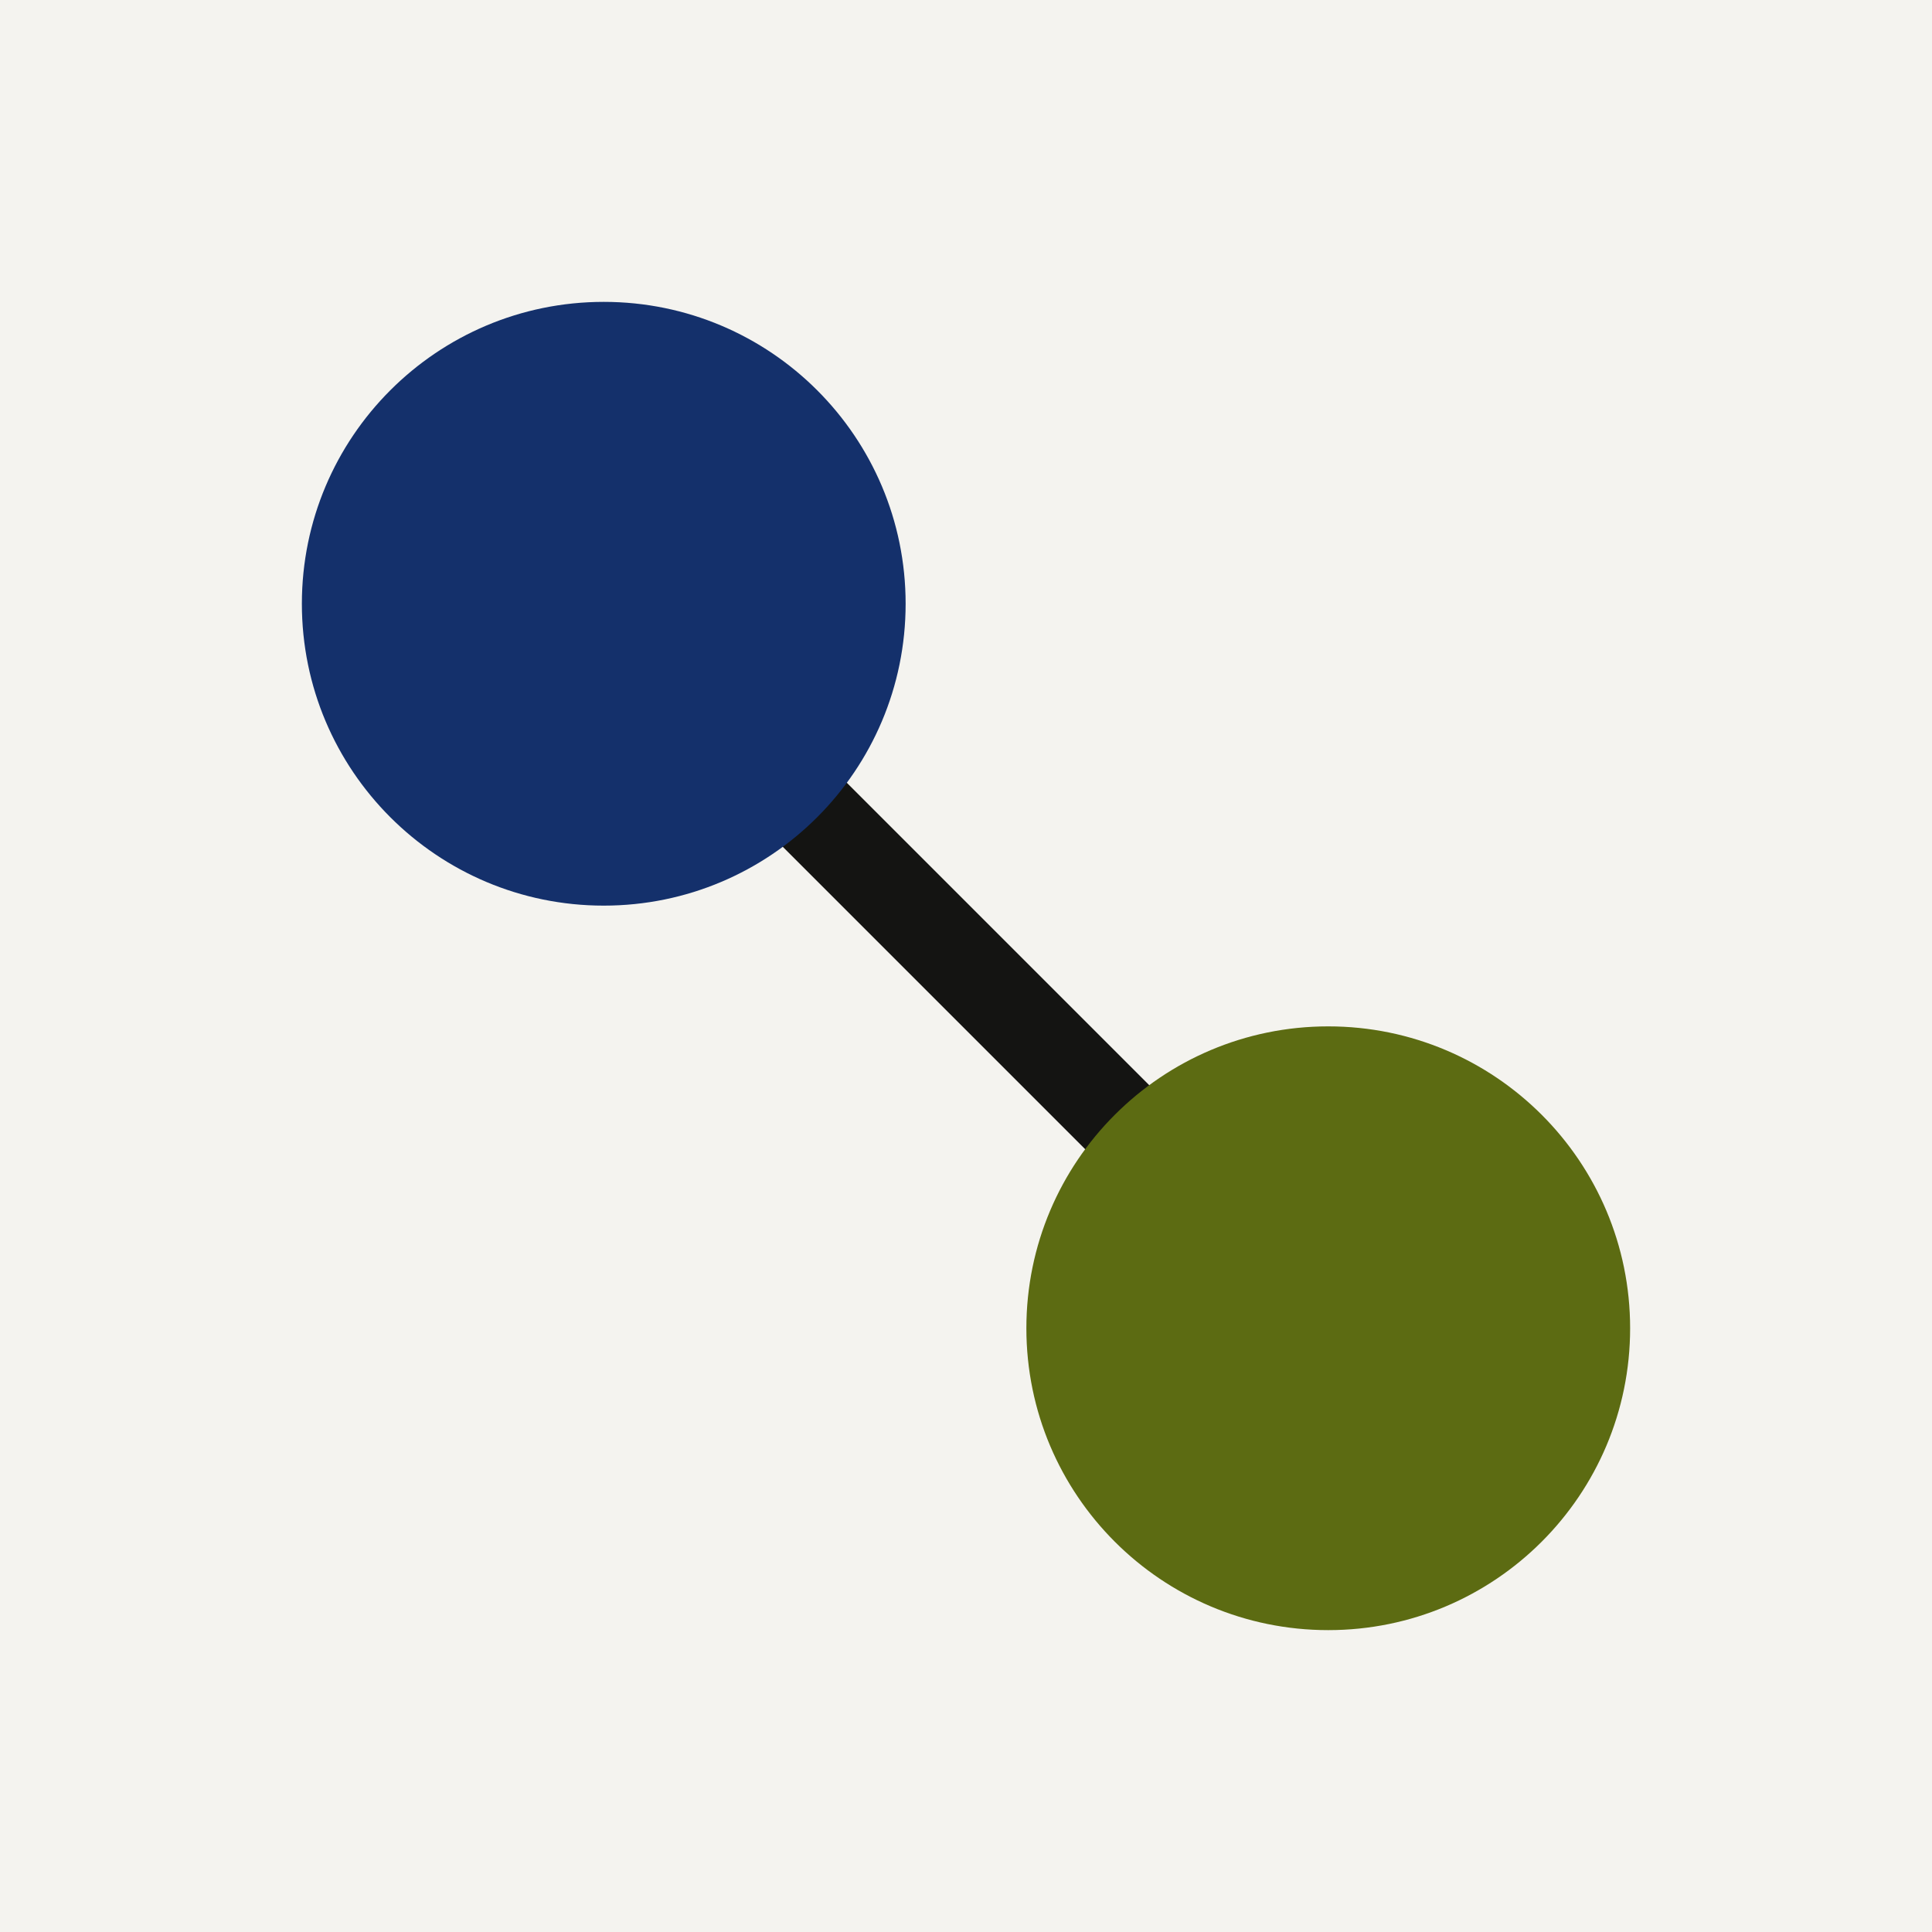
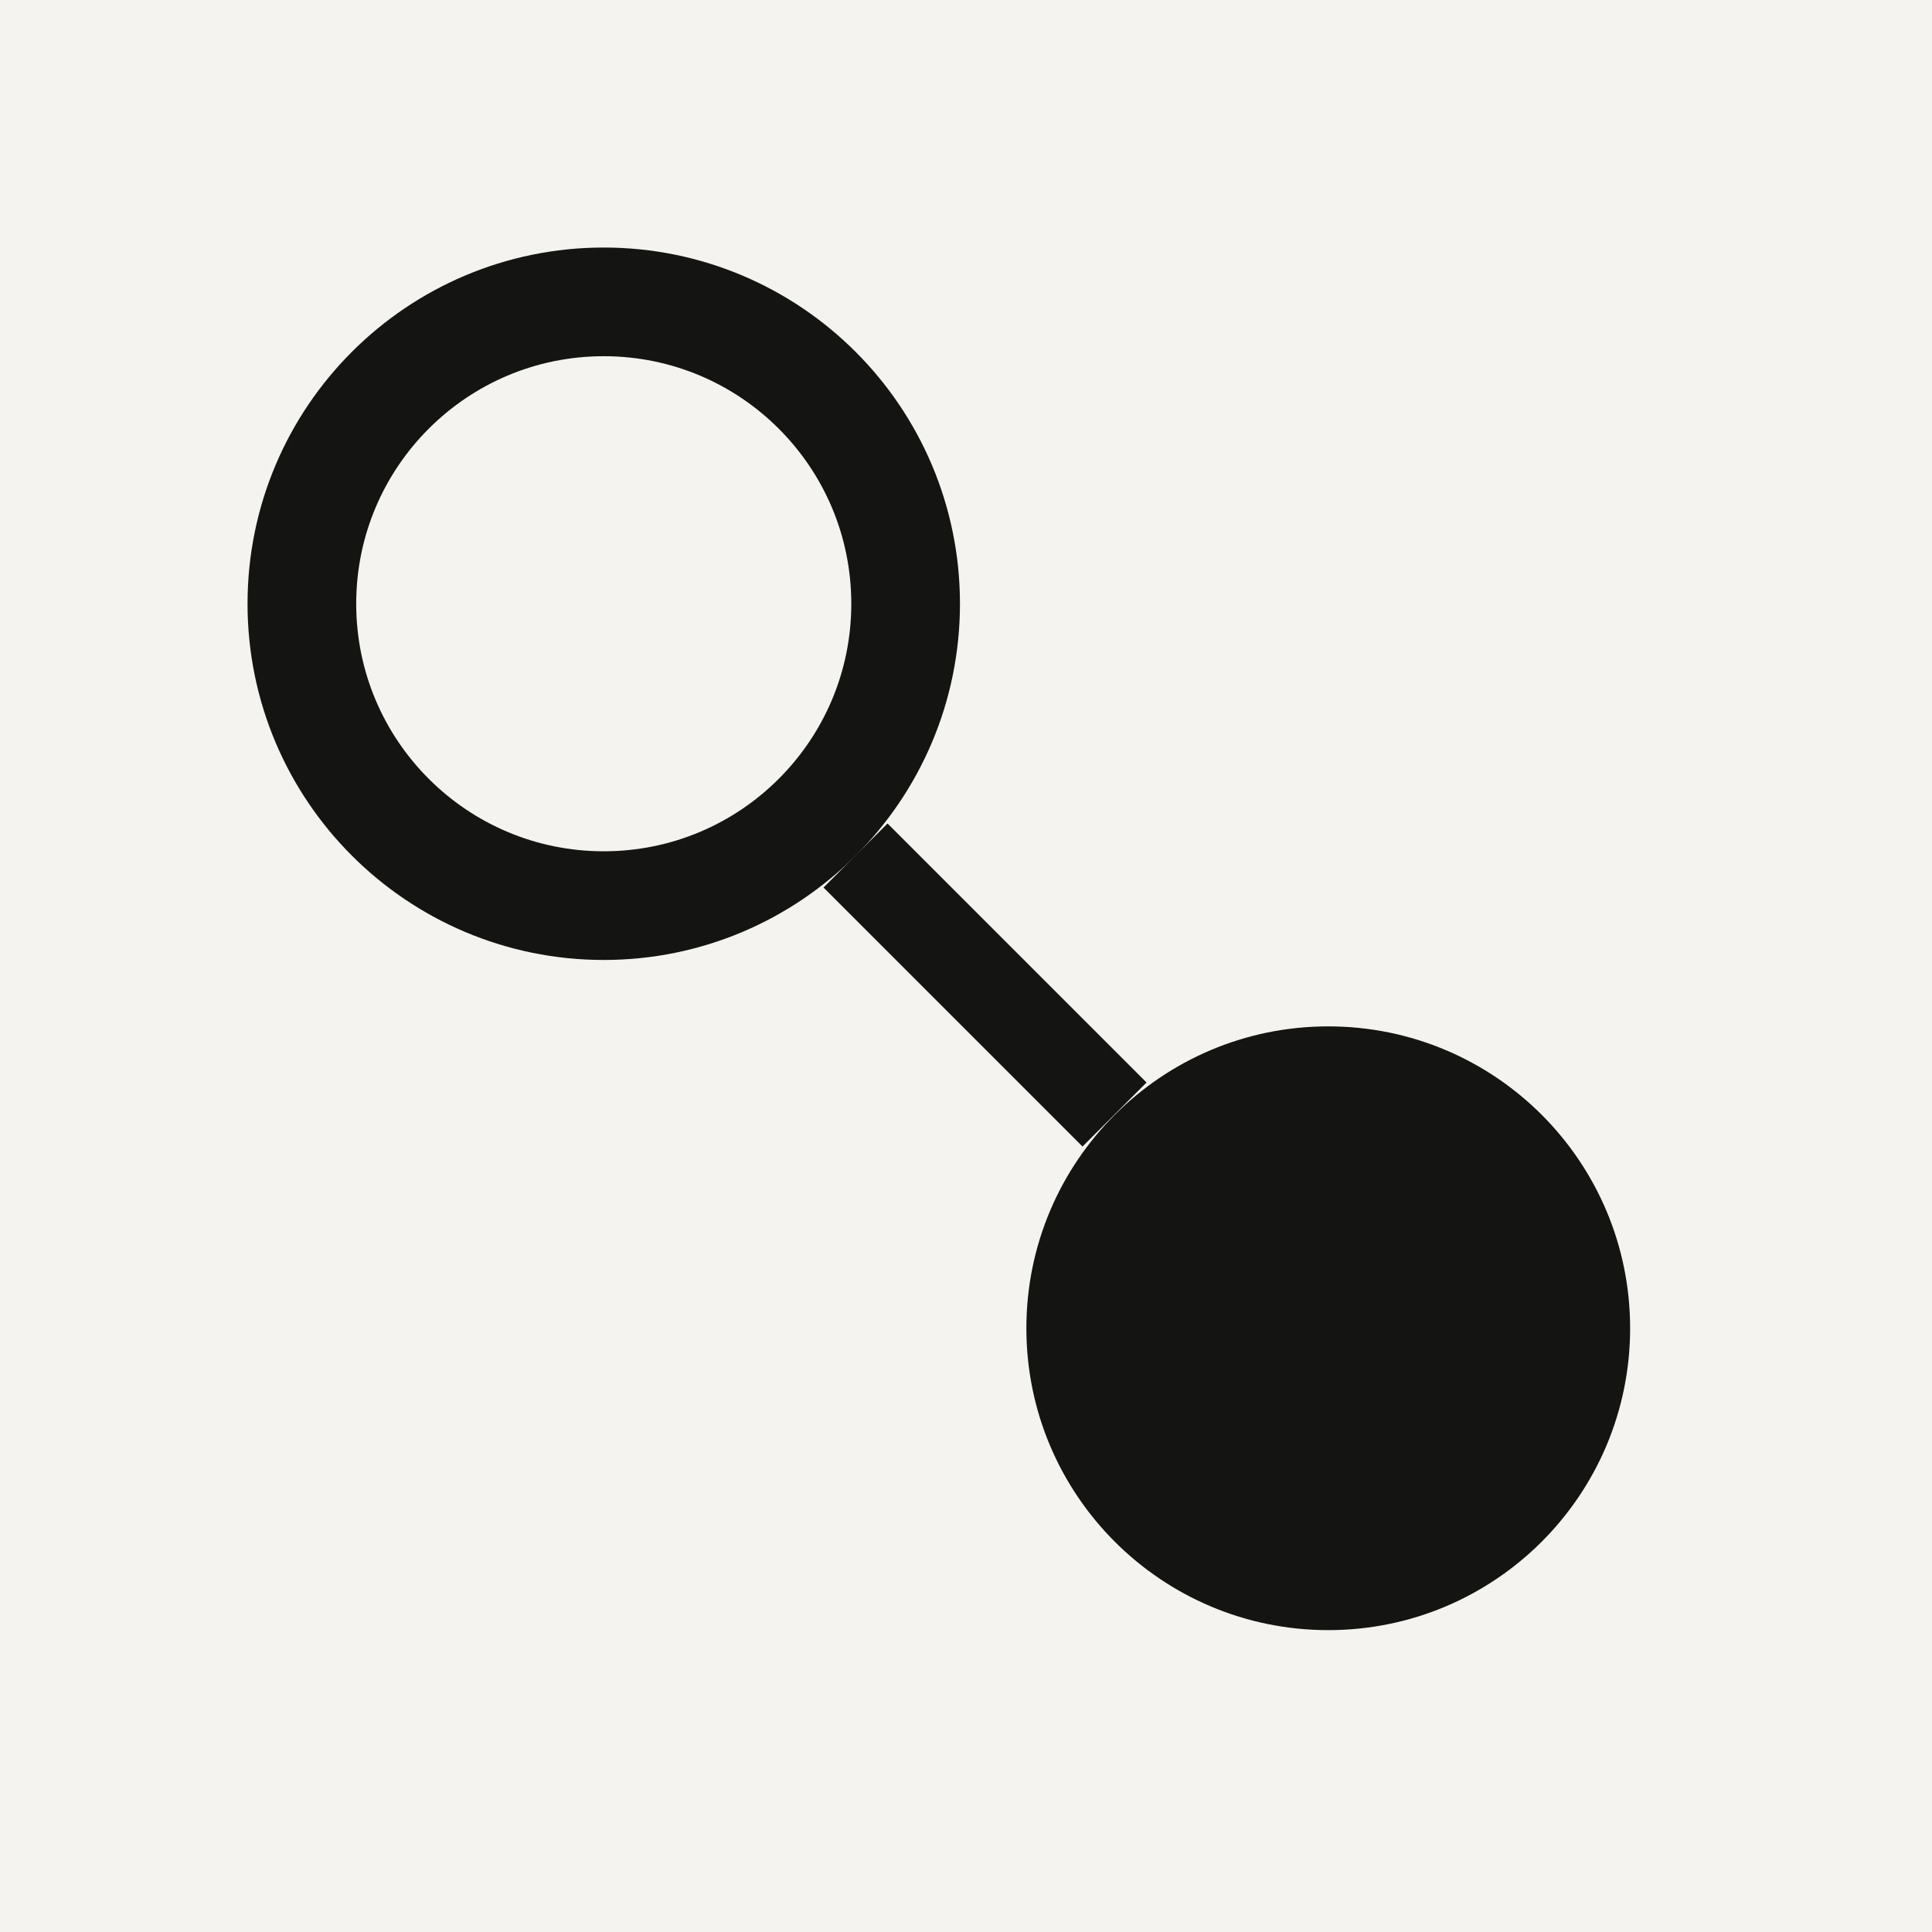
<svg xmlns="http://www.w3.org/2000/svg" viewBox="0 0 32 32">
  <style>
    .bg{fill:#f4f3ef}
-     .rule{stroke:#141412}
-     .design{fill:#14306b}
-     .build{fill:#5c6b12}
+     .fg{fill:#141412}
+     .st{stroke:#141412}
    @media (prefers-color-scheme: dark){
      .bg{fill:#141413}
-       .rule{stroke:#f0efe8}
-       .design{fill:#6ea8ff}
-       .build{fill:#b9cc4a}
+       .fg{fill:#f0efe8}
+       .st{stroke:#f0efe8}
    }
  </style>
  <rect class="bg" width="32" height="32" />
-   <line class="rule" x1="10" y1="10" x2="22" y2="22" stroke-width="1.5" />
-   <circle class="design" cx="10" cy="10" r="5" />
-   <circle class="build" cx="22" cy="22" r="5" />
+   <line class="st" x1="14.17" y1="14.17" x2="18.46" y2="18.46" stroke-width="1.5" />
+   <circle class="st" cx="10" cy="10" r="5" fill="none" stroke-width="1.8" />
+   <circle class="fg" cx="22" cy="22" r="5" />
</svg>
